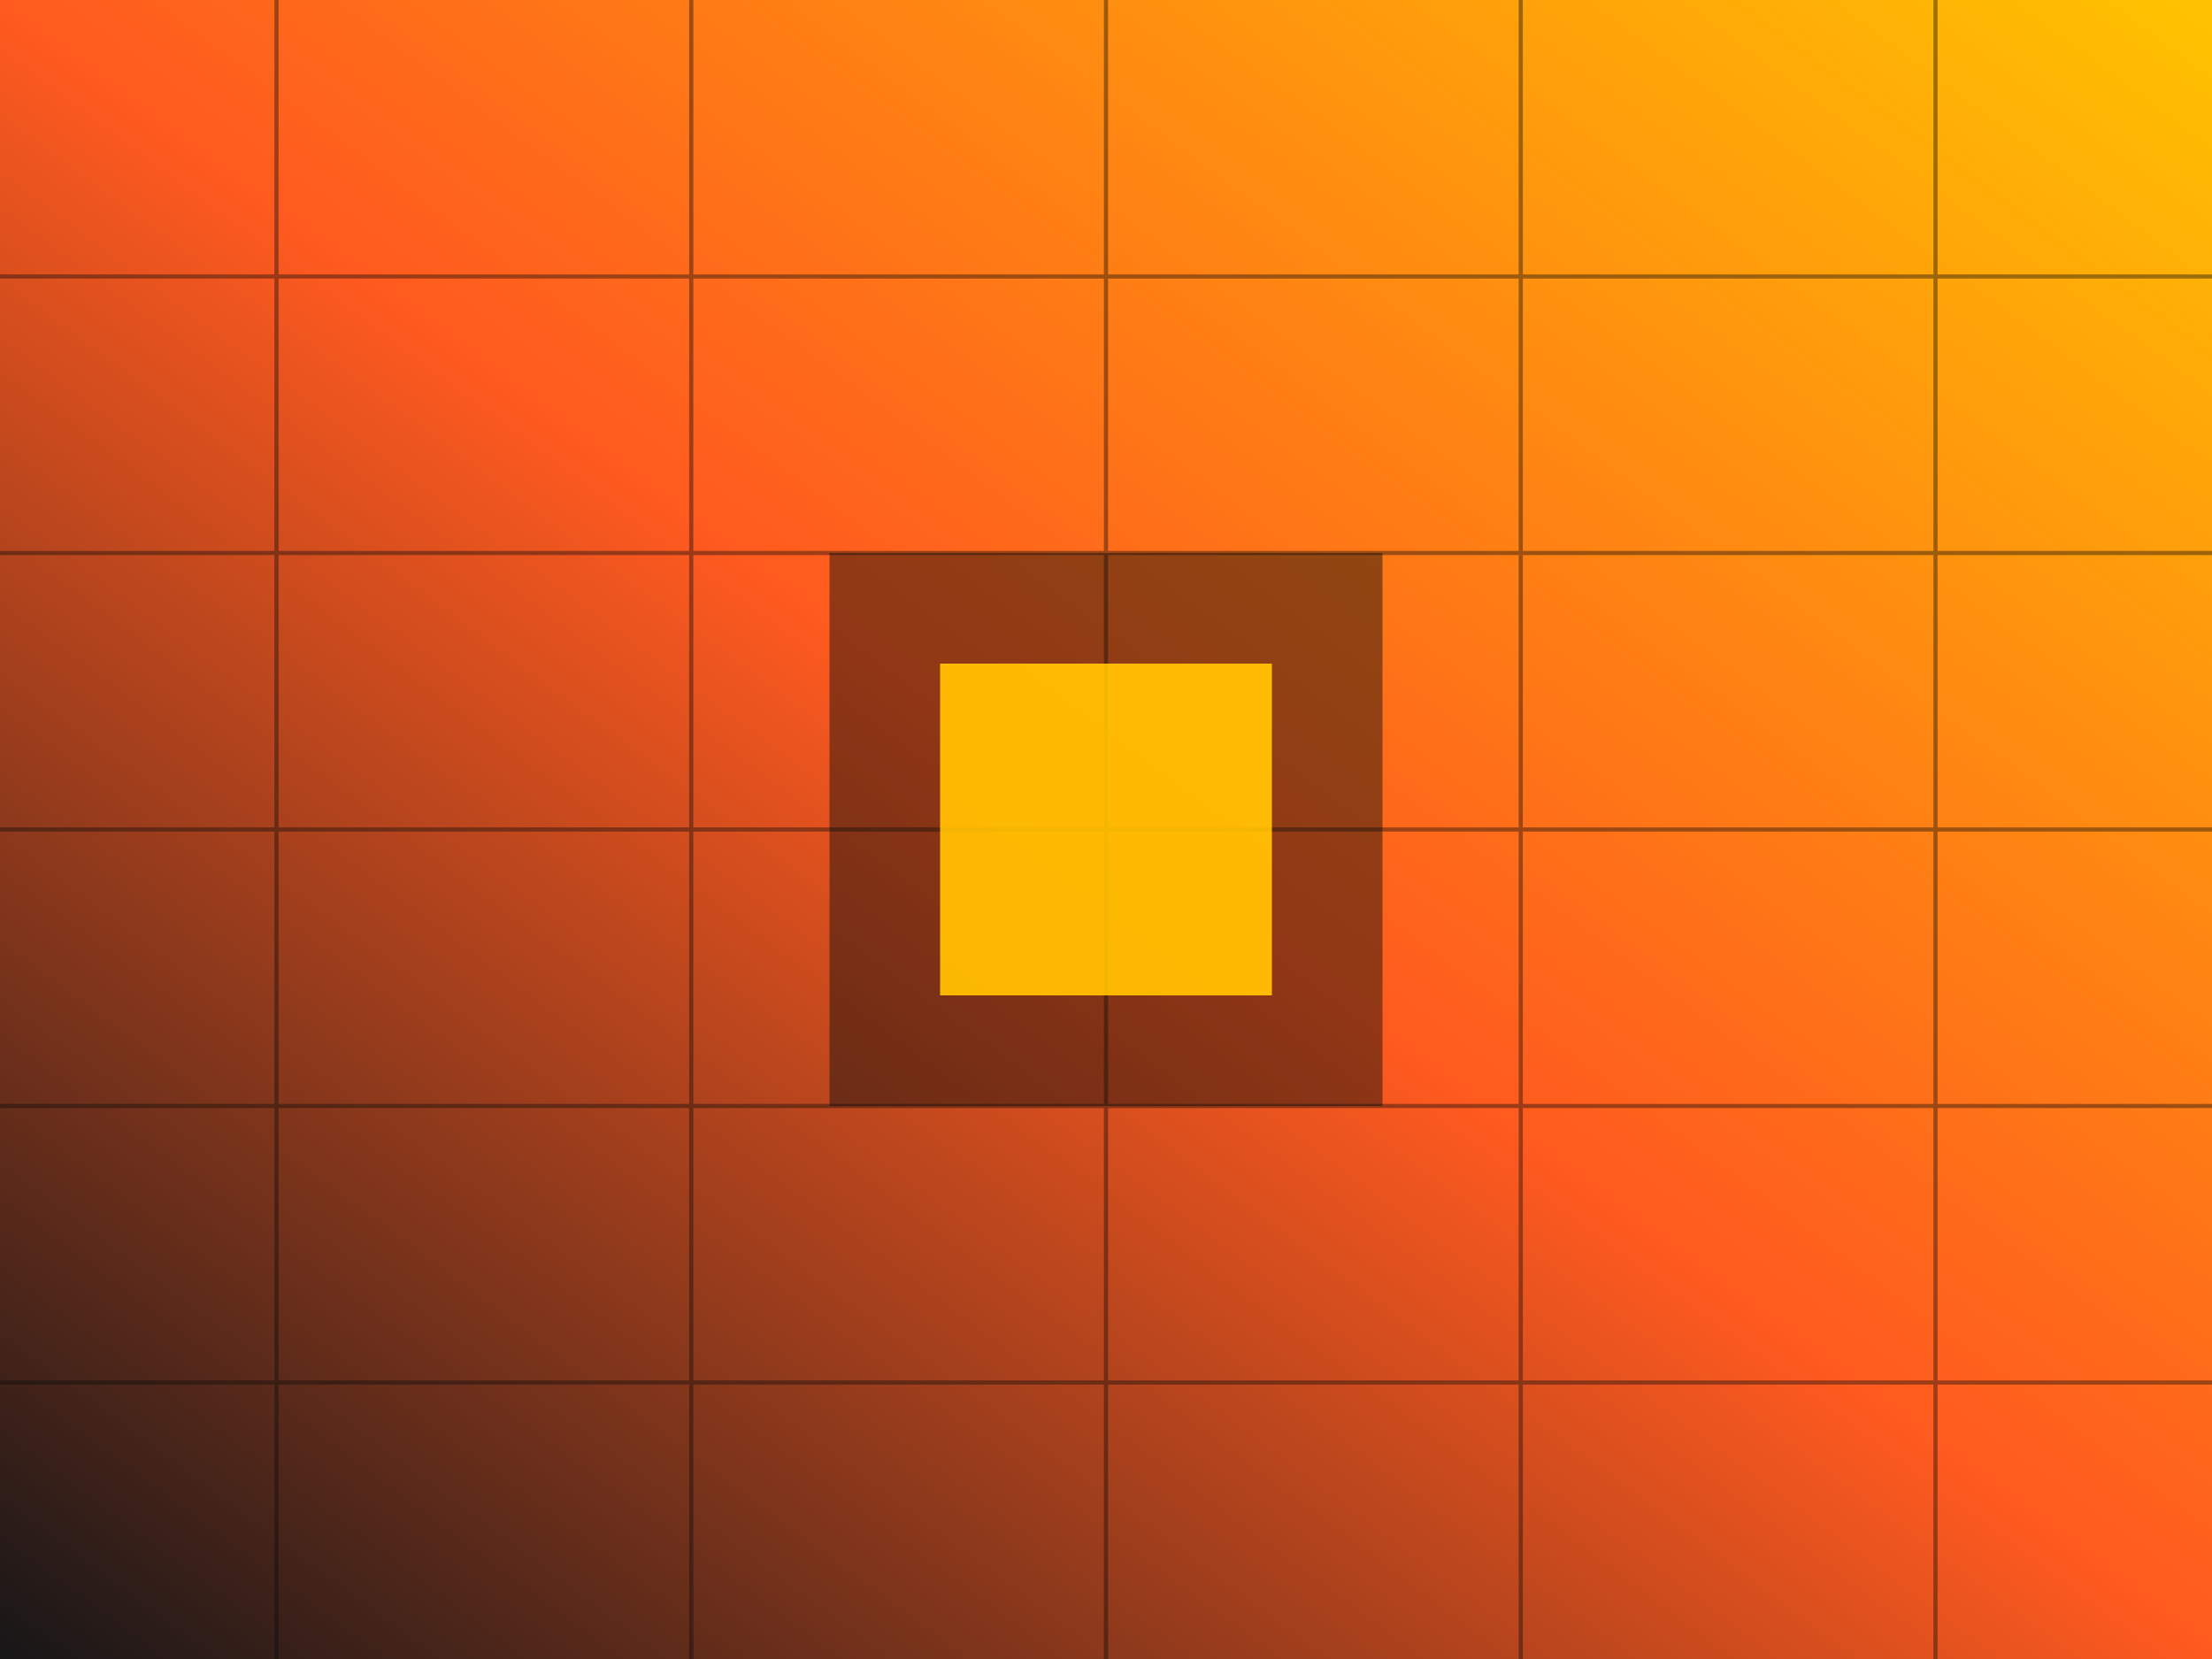
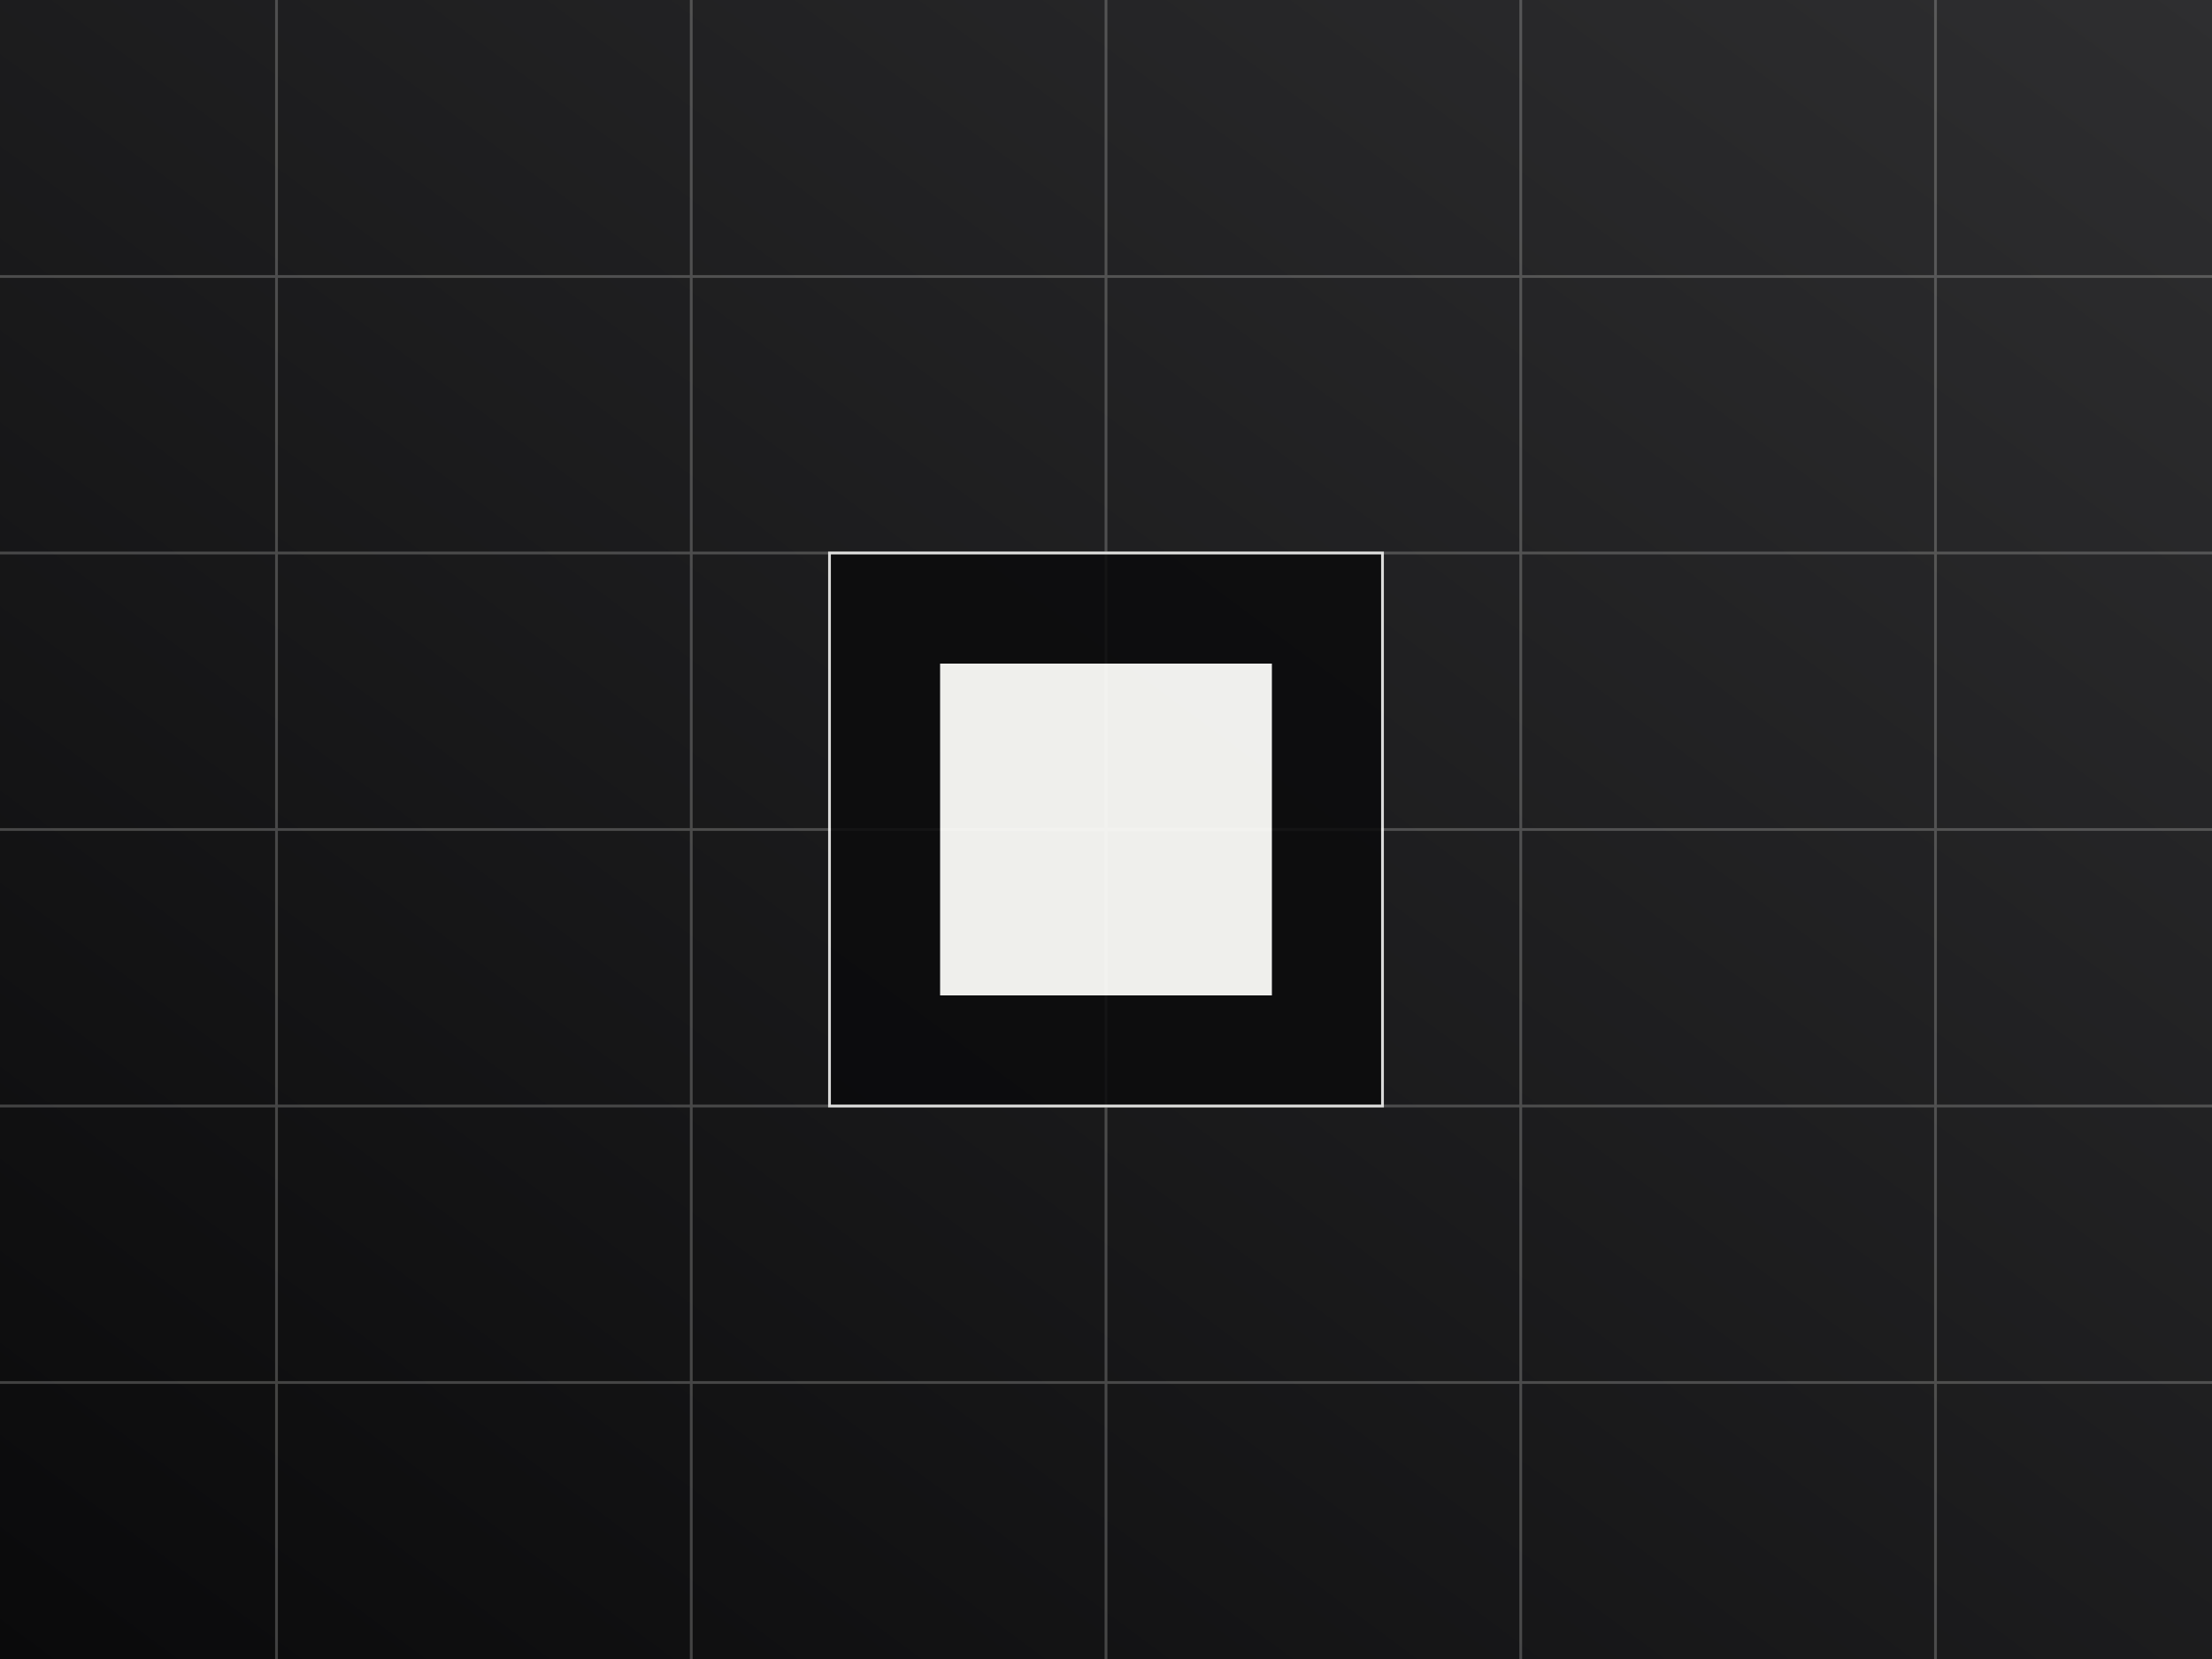
<svg xmlns="http://www.w3.org/2000/svg" viewBox="0 0 800 600" preserveAspectRatio="xMidYMid slice">
  <defs>
    <linearGradient id="lg2" x1="1" y1="0" x2="0" y2="1">
-       <stop offset="0%" stop-color="#FFC300" />
-       <stop offset="50%" stop-color="#FF5A1F" />
-       <stop offset="100%" stop-color="#161618" />
+       <stop offset="0%" stop-color="#2E2E30" />
+       <stop offset="100%" stop-color="#0A0A0B" />
    </linearGradient>
  </defs>
  <rect width="800" height="600" fill="url(#lg2)" />
-   <g fill="none" stroke="#0A0A0B" stroke-width="1.5" opacity="0.4">
+   <g fill="none" stroke="#FAFAF7" stroke-width="1" opacity="0.22">
    <path d="M0,100 L800,100" />
    <path d="M0,200 L800,200" />
    <path d="M0,300 L800,300" />
    <path d="M0,400 L800,400" />
    <path d="M0,500 L800,500" />
    <path d="M100,0 L100,600" />
    <path d="M250,0 L250,600" />
    <path d="M400,0 L400,600" />
    <path d="M550,0 L550,600" />
    <path d="M700,0 L700,600" />
  </g>
-   <g opacity="0.9">
-     <rect x="300" y="200" width="200" height="200" fill="#0A0A0B" opacity="0.5" />
-     <rect x="340" y="240" width="120" height="120" fill="#FFC300" />
+   <g opacity="0.95">
+     <rect x="300" y="200" width="200" height="200" fill="#0A0A0B" stroke="#FAFAF7" stroke-width="1" opacity="0.9" />
+     <rect x="340" y="240" width="120" height="120" fill="#FAFAF7" />
  </g>
</svg>
